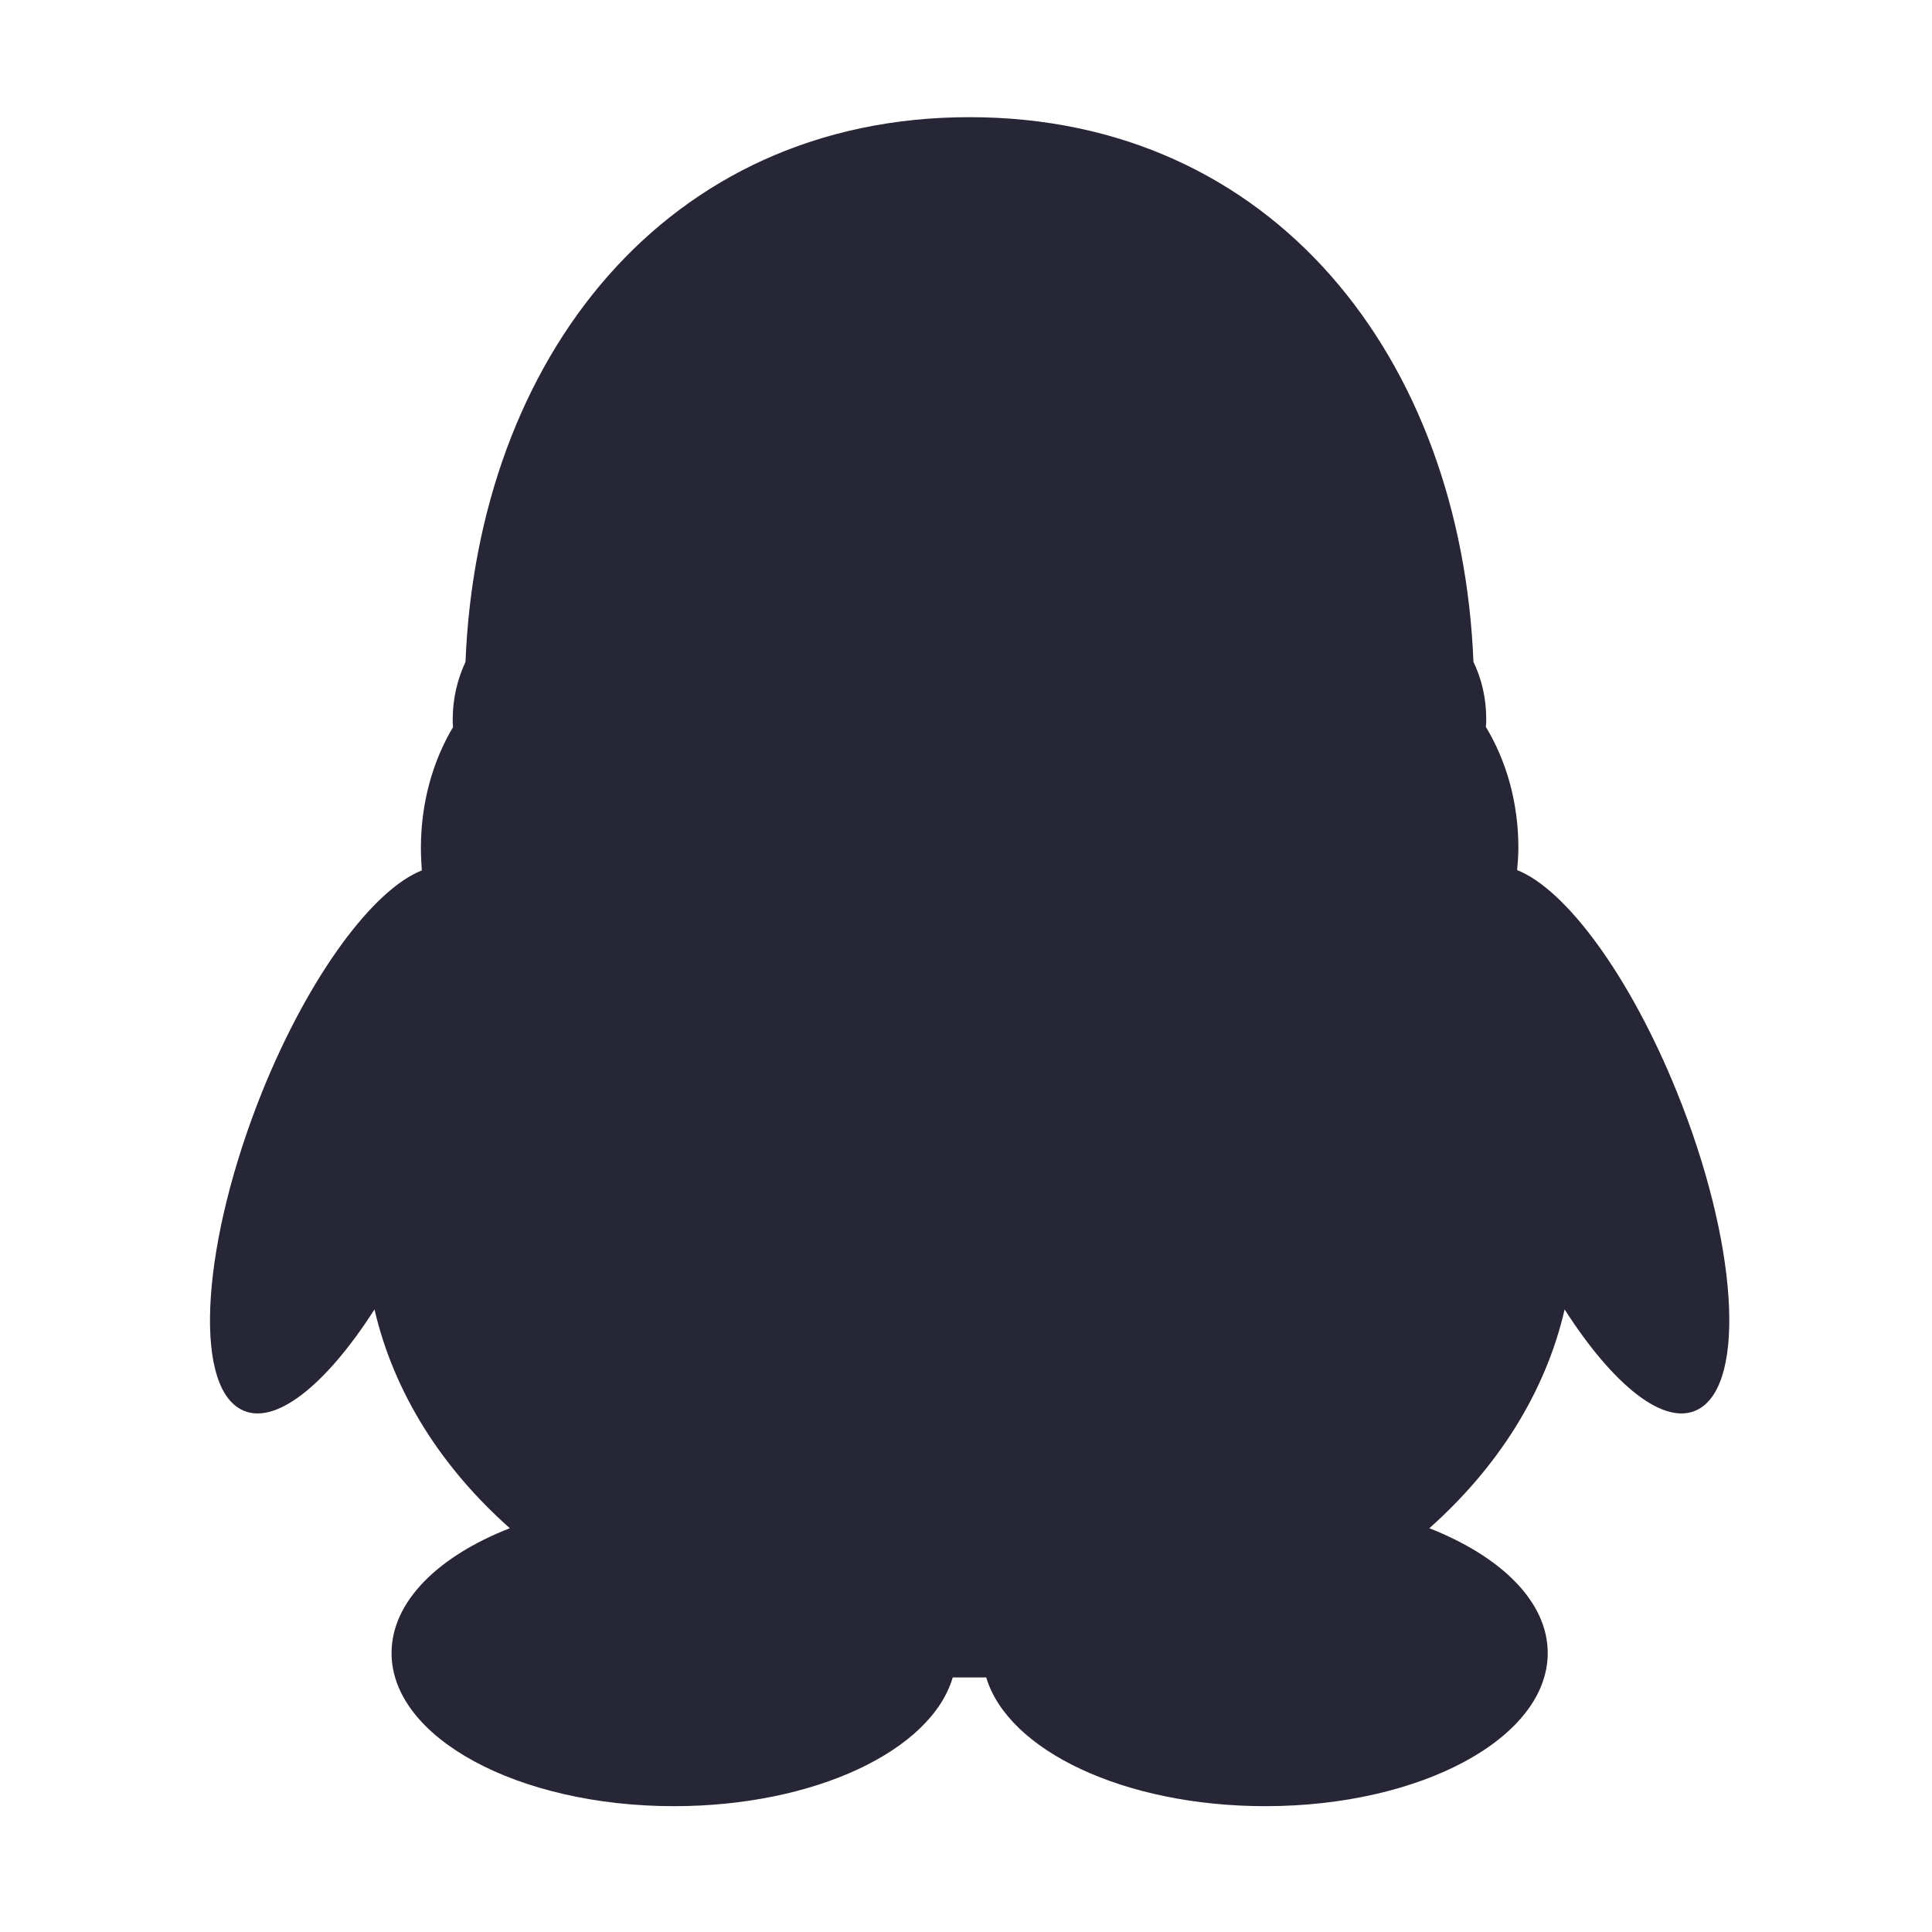
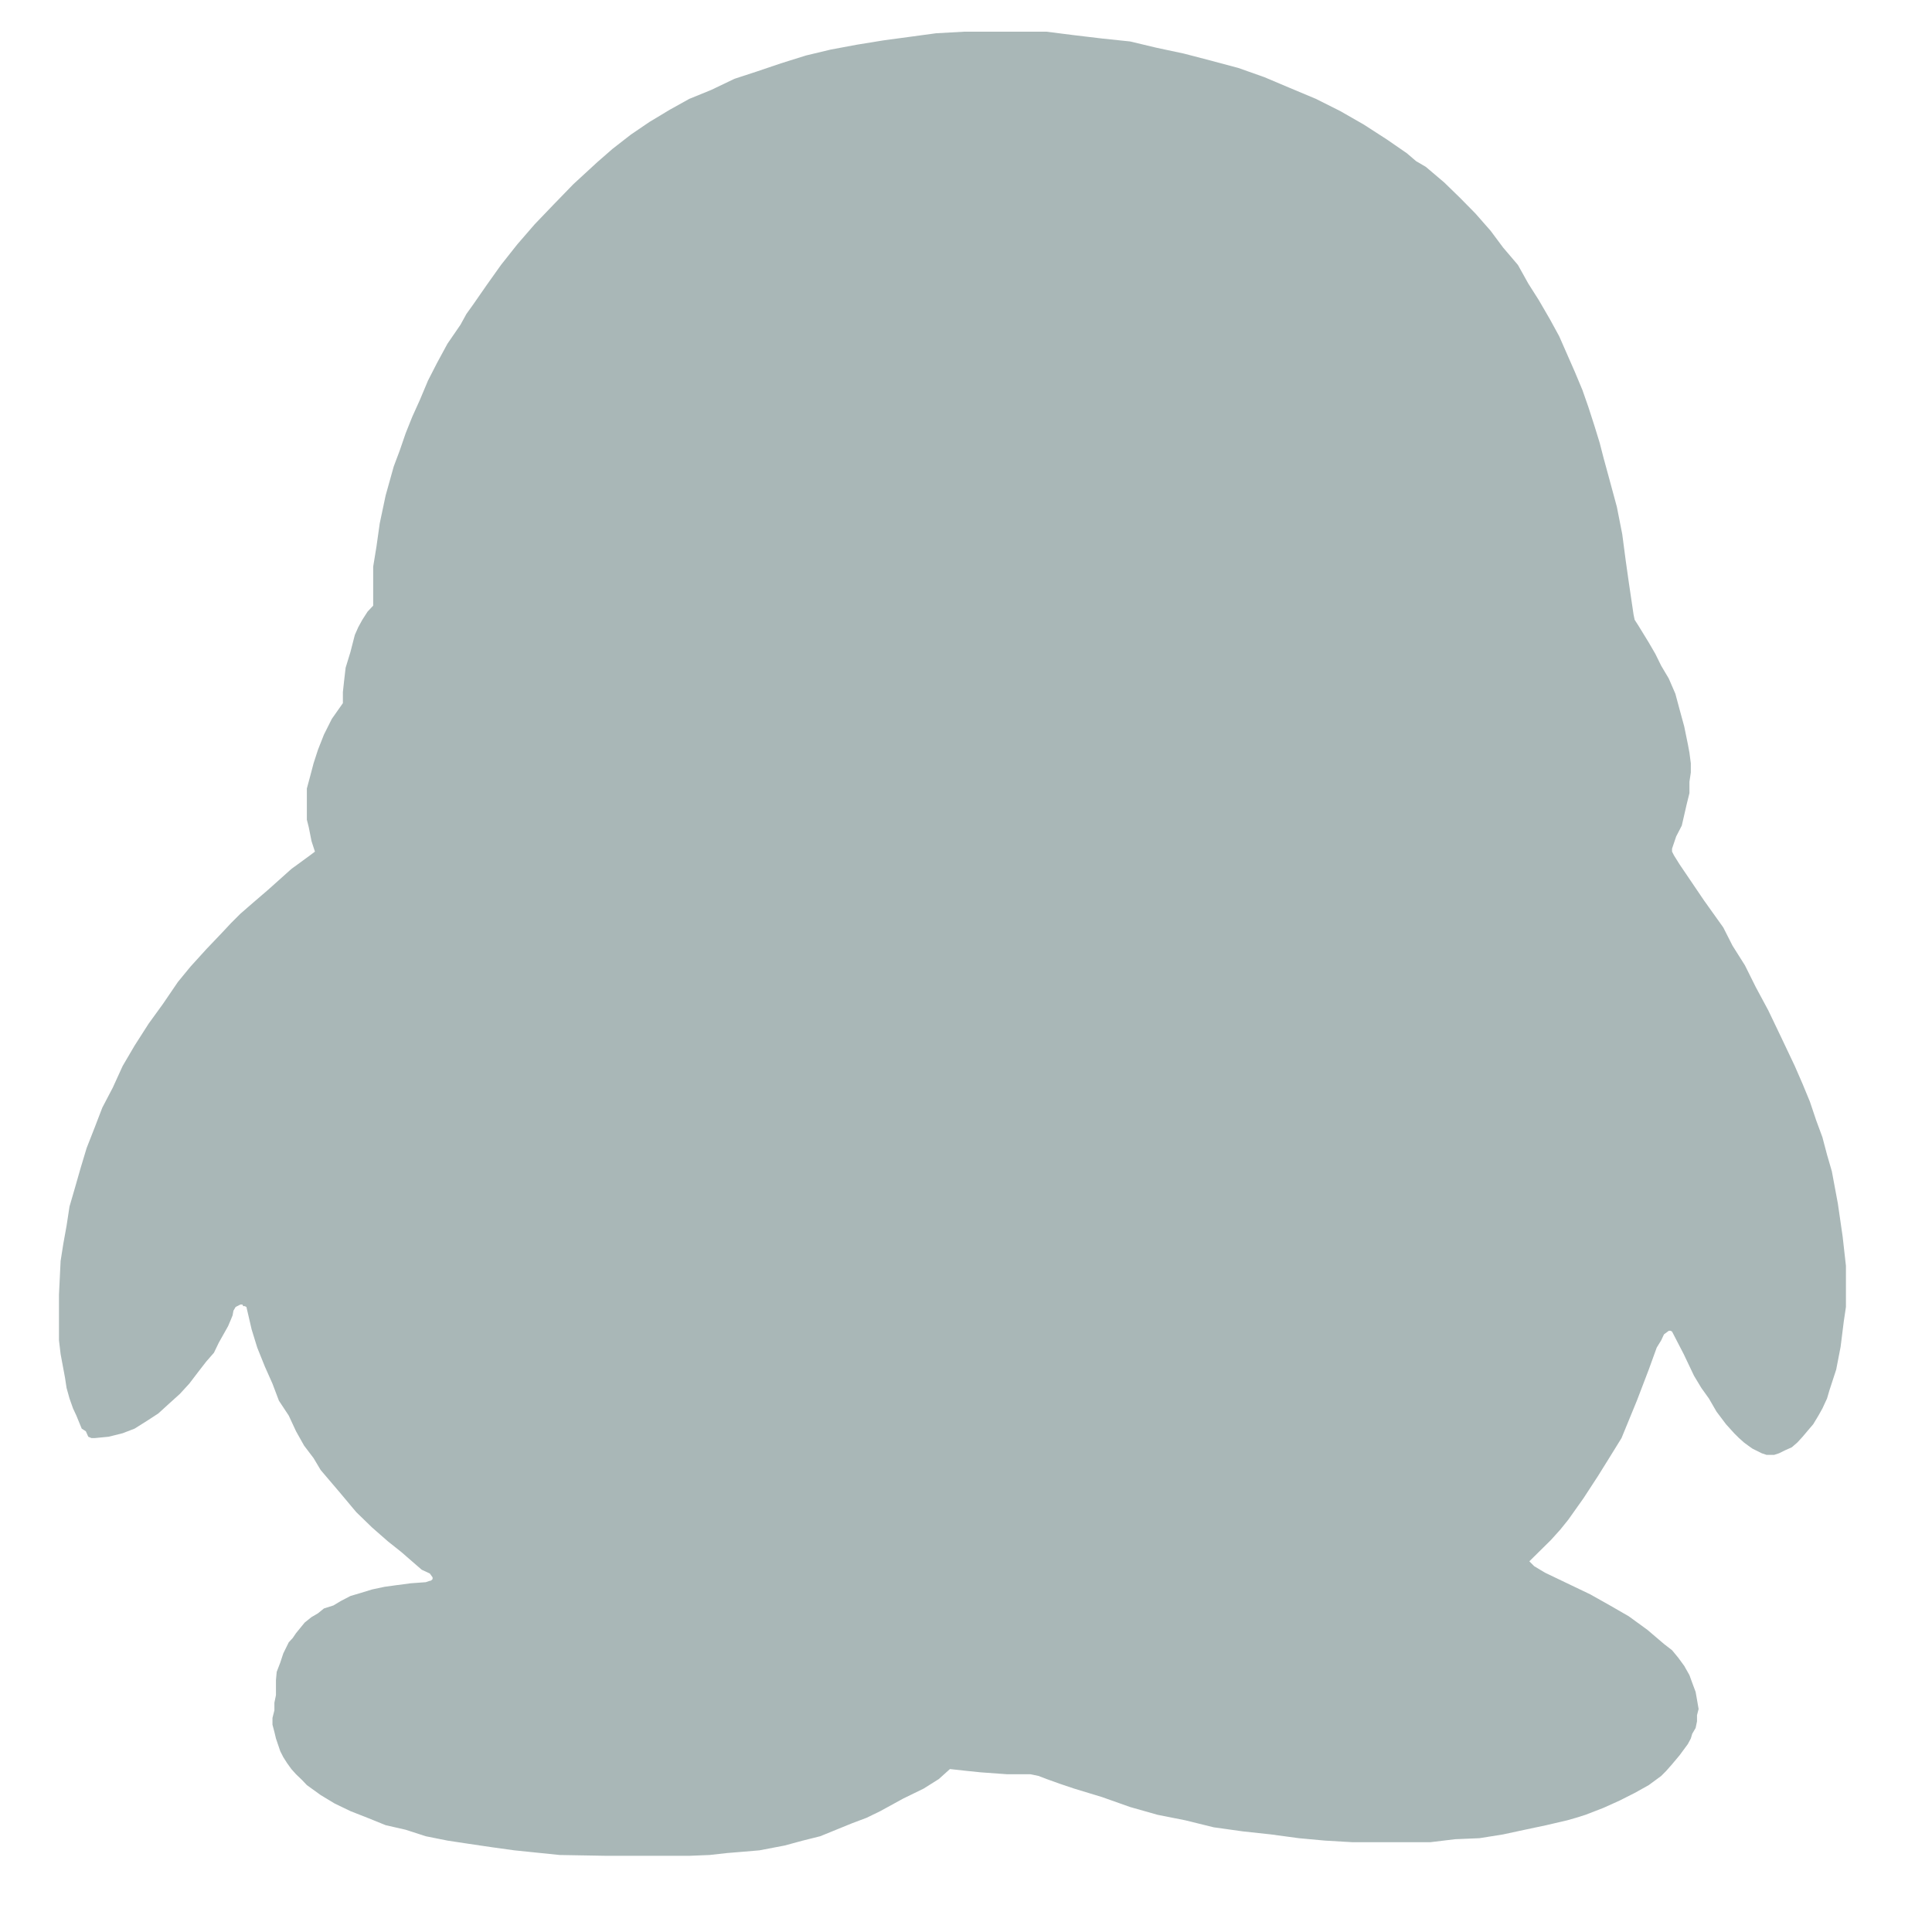
- <svg xmlns="http://www.w3.org/2000/svg" width="200" height="200" viewBox="0 0 200 200" version="1.1">
+ <svg xmlns="http://www.w3.org/2000/svg" width="16" height="16" viewBox="0 0 16 16" version="1.1">
  <defs>
    <style type="text/css">
@font-face { font-family: ifont; src: url("http://at.alicdn.com/t/font_1442373896_4754455.eot?#iefix") format("embedded-opentype"), url("http://at.alicdn.com/t/font_1442373896_4754455.woff") format("woff"), url("http://at.alicdn.com/t/font_1442373896_4754455.ttf") format("truetype"), url("http://at.alicdn.com/t/font_1442373896_4754455.svg#ifont") format("svg"); }

</style>
  </defs>
  <g class="transform-group">
-     <g transform="scale(0.1953125, 0.1953125)">
-       <path d="M138.899 578.78c-31.677 78.904-36.919 154.139-11.406 168.117 17.65 9.7 45.132-12.493 70.999-52.863 10.264 44.214 35.561 83.885 71.737 115.954-37.88 14.765-62.697 38.884-62.697 66.147 0 44.914 67.021 81.176 149.682 81.176 74.578 0 136.357-29.447 147.757-68.244 3.017 0 14.859 0 17.74 0 11.622 38.798 73.267 68.244 147.932 68.244 82.752 0 149.682-36.263 149.682-81.176 0-27.263-24.772-51.205-62.741-66.147 36.046-32.069 61.517-71.739 71.696-115.954 25.862 40.37 53.215 62.564 70.954 52.863 25.643-13.978 20.532-89.213-11.45-168.117-24.987-61.778-58.848-107.39-84.67-117.613 0.35-3.757 0.656-7.909 0.656-11.885 0-23.942-6.378-46.049-17.254-64.05 0.218-1.441 0.218-2.796 0.218-4.236 0-11.054-2.492-21.322-6.772-30.192C774.453 189.984 674.97 62.106 513.887 62.106c-161.043 0-260.656 127.878-267.165 288.7-4.192 9-6.771 19.312-6.771 30.322 0 1.443 0 2.796 0.175 4.239-10.659 17.869-17.039 39.974-17.039 64.005 0 4.021 0.217 8.04 0.481 11.972C197.836 471.478 163.845 517.002 138.899 578.78z" fill="#272636" />
+     <g transform="scale(0.015625, 0.015625)">
+       <path d="M166.921 451.379 165.104 445.787 163.653 438.459 162.638 434.443 162.638 429.412 162.638 423.384 162.638 417.934 164.383 411.47 166.2 404.578 168.524 397.401 171.685 389.378 175.861 381.044 181.738 372.683 181.738 366.824 182.325 361.356 183.189 353.903 185.736 345.587 188.06 336.54 189.912 332.364 192.049 328.49 194.809 324.189 197.792 321.011 197.792 315.152 197.792 308.518 197.792 300.353 199.529 289.712 201.274 277.362 204.399 262.589 208.691 247.229 211.879 238.743 215.04 229.554 218.486 220.952 222.627 211.772 226.847 201.71 231.7 192.245 237.158 182.183 244.059 172.13 247.211 166.396 250.622 161.65 257.995 151.027 265.545 140.413 274.192 129.496 283.416 118.855 293.443 108.393 303.896 97.618 316.532 85.989 324.599 78.946 334.367 71.342 344.278 64.601 355.025 58.136 365.345 52.402 376.957 47.665 389.307 41.761 401.586 37.746 413.856 33.587 427.079 29.438 440.293 26.277 454.237 23.677 468.324 21.388 482.197 19.518 496.141 17.631 510.958 16.803 525.054 16.803 539.648 16.803 554.75 16.803 569.344 18.655 584.009 20.4 598.995 21.976 612.851 25.279 627.534 28.414 641.3 31.993 656.366 36.027 670.168 40.907 683.382 46.499 697.469 52.402 710.353 58.867 722.846 66.026 735.098 73.933 745.695 81.252 750.556 85.411 755.712 88.429 765.516 96.755 773.788 104.804 781.998 113.139 790.065 122.328 796.69 131.223 804.526 140.413 810.037 150.305 815.603 159.076 821.524 169.281 826.386 178.176 834.649 196.991 838.727 206.732 841.888 215.779 845.04 225.547 847.872 234.736 849.902 242.635 852.449 251.966 856.963 268.617 859.822 283.123 861.674 297.192 863.277 308.518 865.823 325.748 866.393 328.49 868.423 331.651 873.882 340.556 877.363 346.557 880.489 352.897 884.487 359.629 887.977 367.696 890.212 376.013 892.679 385.051 894.584 394.374 895.439 398.959 896.169 404.578 896.169 409.458 895.439 414.337 895.439 420.383 893.988 426.251 891.379 437.595 888.405 443.339 886.223 449.803 886.223 451.379 887.256 453.392 890.212 458.138 903.15 477.237 913.381 491.582 918.261 501.208 924.868 511.679 930.593 523.184 937.218 535.499 943.825 549.3 951.251 564.954 955.428 574.553 959.283 583.894 962.613 593.795 965.899 602.7 968.366 612.031 970.912 620.802 974.1 637.881 976.638 655.396 978.383 670.907 978.383 679.357 978.383 686.258 978.383 692.732 977.225 700.505 975.56 713.844 973.227 725.891 969.675 736.781 968.366 741.234 965.899 746.558 963.798 750.298 961.037 754.884 958.562 757.778 955.428 761.5 952.685 764.501 949.702 767.092 946.14 768.677 942.935 770.262 940.335 771.117 938.046 771.117 936.328 771.117 933.763 770.262 928.839 767.813 926.604 766.228 924.28 764.501 921.716 762.212 919.125 759.639 914.824 754.884 909.757 748.152 905.759 741.234 901.77 735.668 897.87 729.204 892.403 717.708 886.223 705.776 885.502 705.358 884.487 705.358 881.94 707.237 880.489 710.362 878.093 714.262 873.882 725.891 867.568 742.4 859.439 762.212 853.313 772.123 846.884 782.452 839.306 794.072 831.248 805.443 827.107 810.589 822.085 816.173 810.581 827.534 811.596 828.541 813.163 830.126 818.897 833.563 842.868 845.04 853.313 850.917 863.277 856.661 873.16 863.846 881.94 871.326 886.223 874.647 889.429 878.521 892.679 882.955 895.439 887.844 896.899 891.877 898.716 896.748 899.446 900.888 900.301 905.795 899.446 909.098 899.446 912.366 898.716 915.857 896.899 918.973 896.169 921.44 894.584 924.414 890.212 930.344 886.223 935.099 883.098 938.643 880.489 941.27 873.882 946.14 866.393 950.317 858.406 954.35 849.902 958.188 840.321 961.892 835.246 963.495 830.651 964.804 819.619 967.377 808.15 969.808 796.69 972.275 784.17 974.278 771.259 974.821 758.027 976.415 744.973 976.415 731.172 976.415 716.996 976.415 702.17 975.551 688.377 974.278 673.578 972.275 658.833 970.681 643.286 968.508 628.255 964.804 613.572 961.892 598.995 957.761 584.009 952.454 569.344 948.001 561.642 945.41 554.75 942.935 550.396 941.27 546.104 940.397 540.521 940.397 533.914 940.397 519.818 939.373 512.668 938.643 503.479 937.637 497.593 942.935 489.534 948.001 478.644 953.317 466.579 959.933 459.251 963.495 451.629 966.362 434.701 973.254 425.512 975.551 415.886 978.16 402.53 980.716 394.178 981.428 385.309 982.158 376.093 983.182 365.345 983.619 355.025 983.619 344.278 983.619 321.438 983.619 296.631 983.182 272.598 980.716 260.399 979.024 248.627 977.288 237.158 975.551 225.681 973.254 215.04 969.808 204.399 967.377 194.809 963.495 185.736 959.933 177.312 955.864 169.975 951.43 162.638 946.14 160.171 943.531 156.904 940.397 154.428 937.637 152.184 934.52 150.145 931.324 148.551 928.189 146.263 921.44 145.435 917.985 144.411 914.103 144.411 910.559 145.435 906.507 145.435 902.491 146.263 898.449 146.263 896.018 146.263 890.435 146.664 886.107 148.551 881.201 150.145 876.348 153.048 870.453 155.158 868.174 156.904 865.601 161.48 860 165.104 857.097 168.524 855.093 171.685 852.52 176.733 850.917 180.723 848.522 185.736 845.913 191.47 844.212 197.205 842.449 203.821 841.042 210.143 840.17 217.613 839.181 225.681 838.594 227.827 837.864 228.254 837.864 229.278 836.991 229.278 836.02 227.827 833.999 223.499 831.987 212.752 822.646 205.557 816.92 197.205 809.601 188.79 801.427 180.001 790.938 169.975 779.166 166.2 772.835 161.187 766.228 156.904 758.606 153.048 750.298 147.83 742.4 144.411 733.353 140.386 724.315 136.343 714.262 133.378 704.646 130.609 692.732 129.736 692.277 128.908 692.277 128.463 691.423 127.448 691.423 125.747 692.277 124.875 692.732 123.717 694.726 123.281 697.166 122.408 699.321 120.885 702.9 115.944 711.689 113.397 716.987 109.372 721.582 105.045 727.165 100.325 733.353 95.312 738.82 89.435 744.119 83.95 749.132 77.958 753.041 71.342 757.199 65.028 759.639 57.549 761.5 50.212 762.212 49.49 762.212 48.466 762.212 46.792 761.5 45.492 758.606 43.311 757.199 40.479 750.298 38.734 746.558 36.846 741.234 35.288 735.668 34.451 730.192 32.127 717.708 31.254 710.362 31.254 702.9 31.254 686.258 32.127 668.316 33.578 659.127 35.288 649.652 36.846 639.457 39.607 629.983 42.732 619.057 45.929 608.452 50.212 597.526 54.236 587.046 59.802 576.414 65.028 564.954 71.342 554.189 78.795 542.542 86.381 532.07 94.297 520.45 100.904 512.401 109.372 503.069 118.268 493.737 122.408 489.294 127.448 484.263 134.749 477.923 142.238 471.485 154.428 460.568 163.653 453.837Z" fill="#a9b7b7" />
    </g>
  </g>
</svg>
